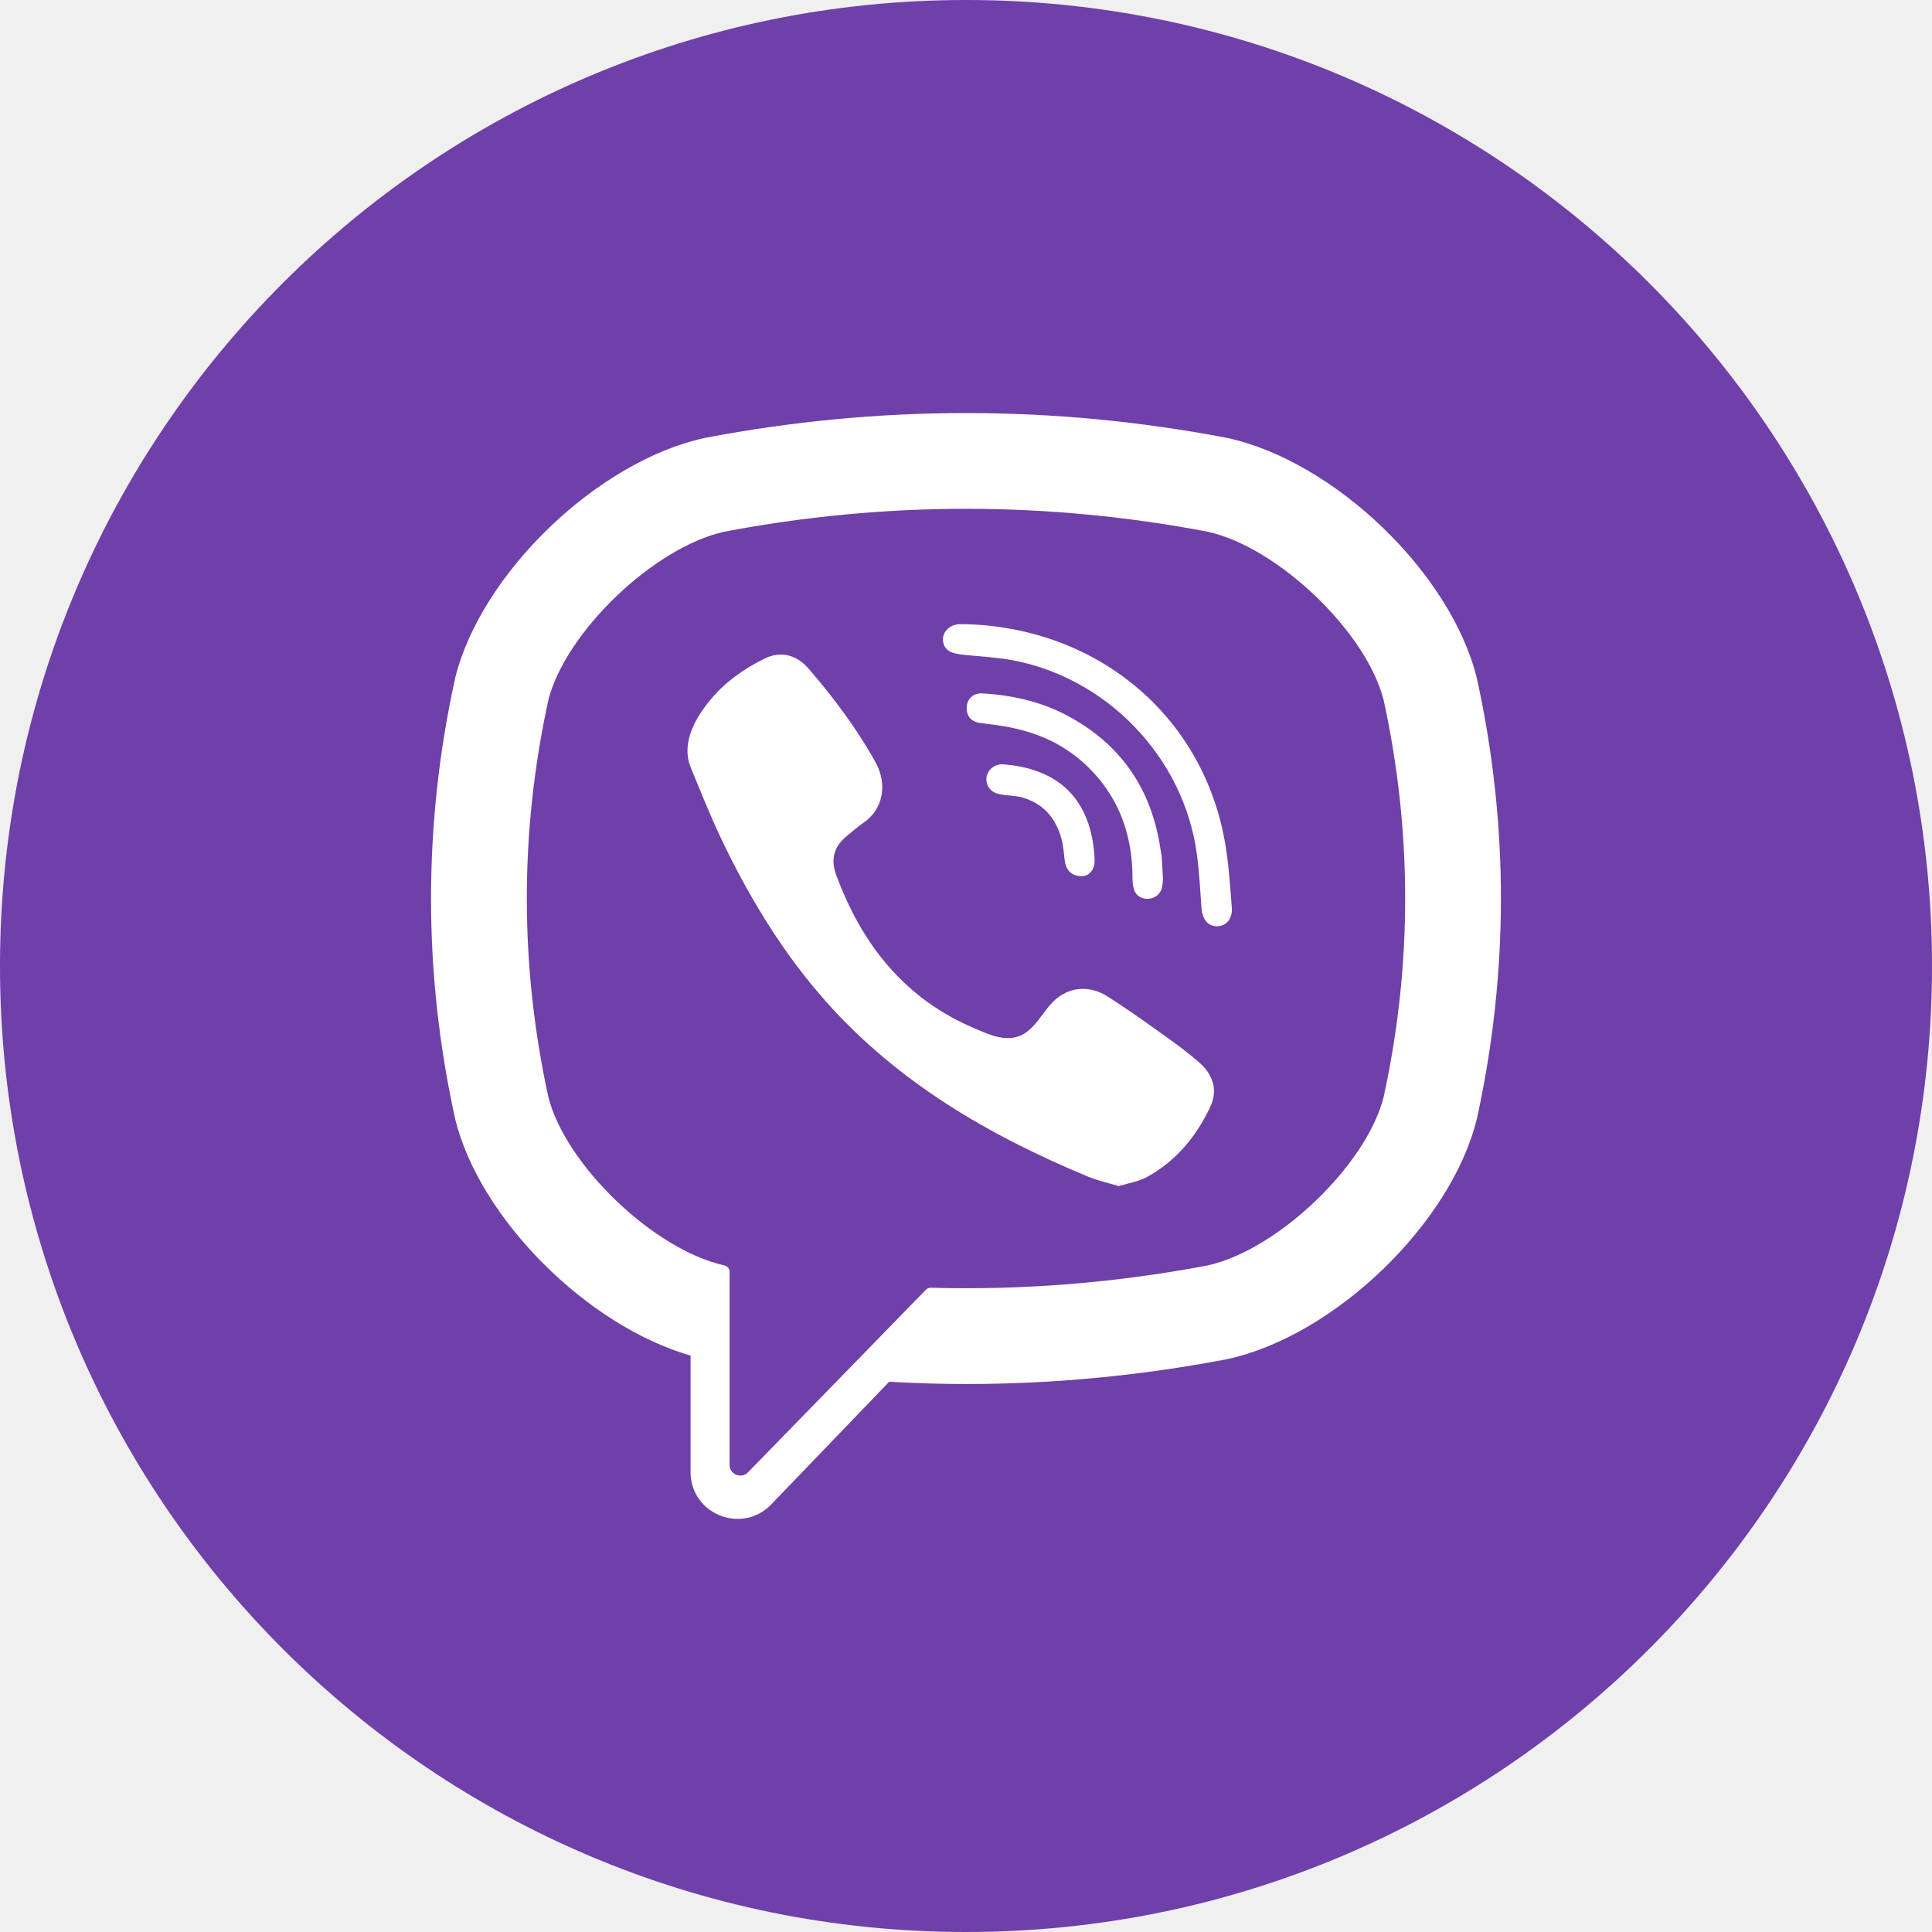
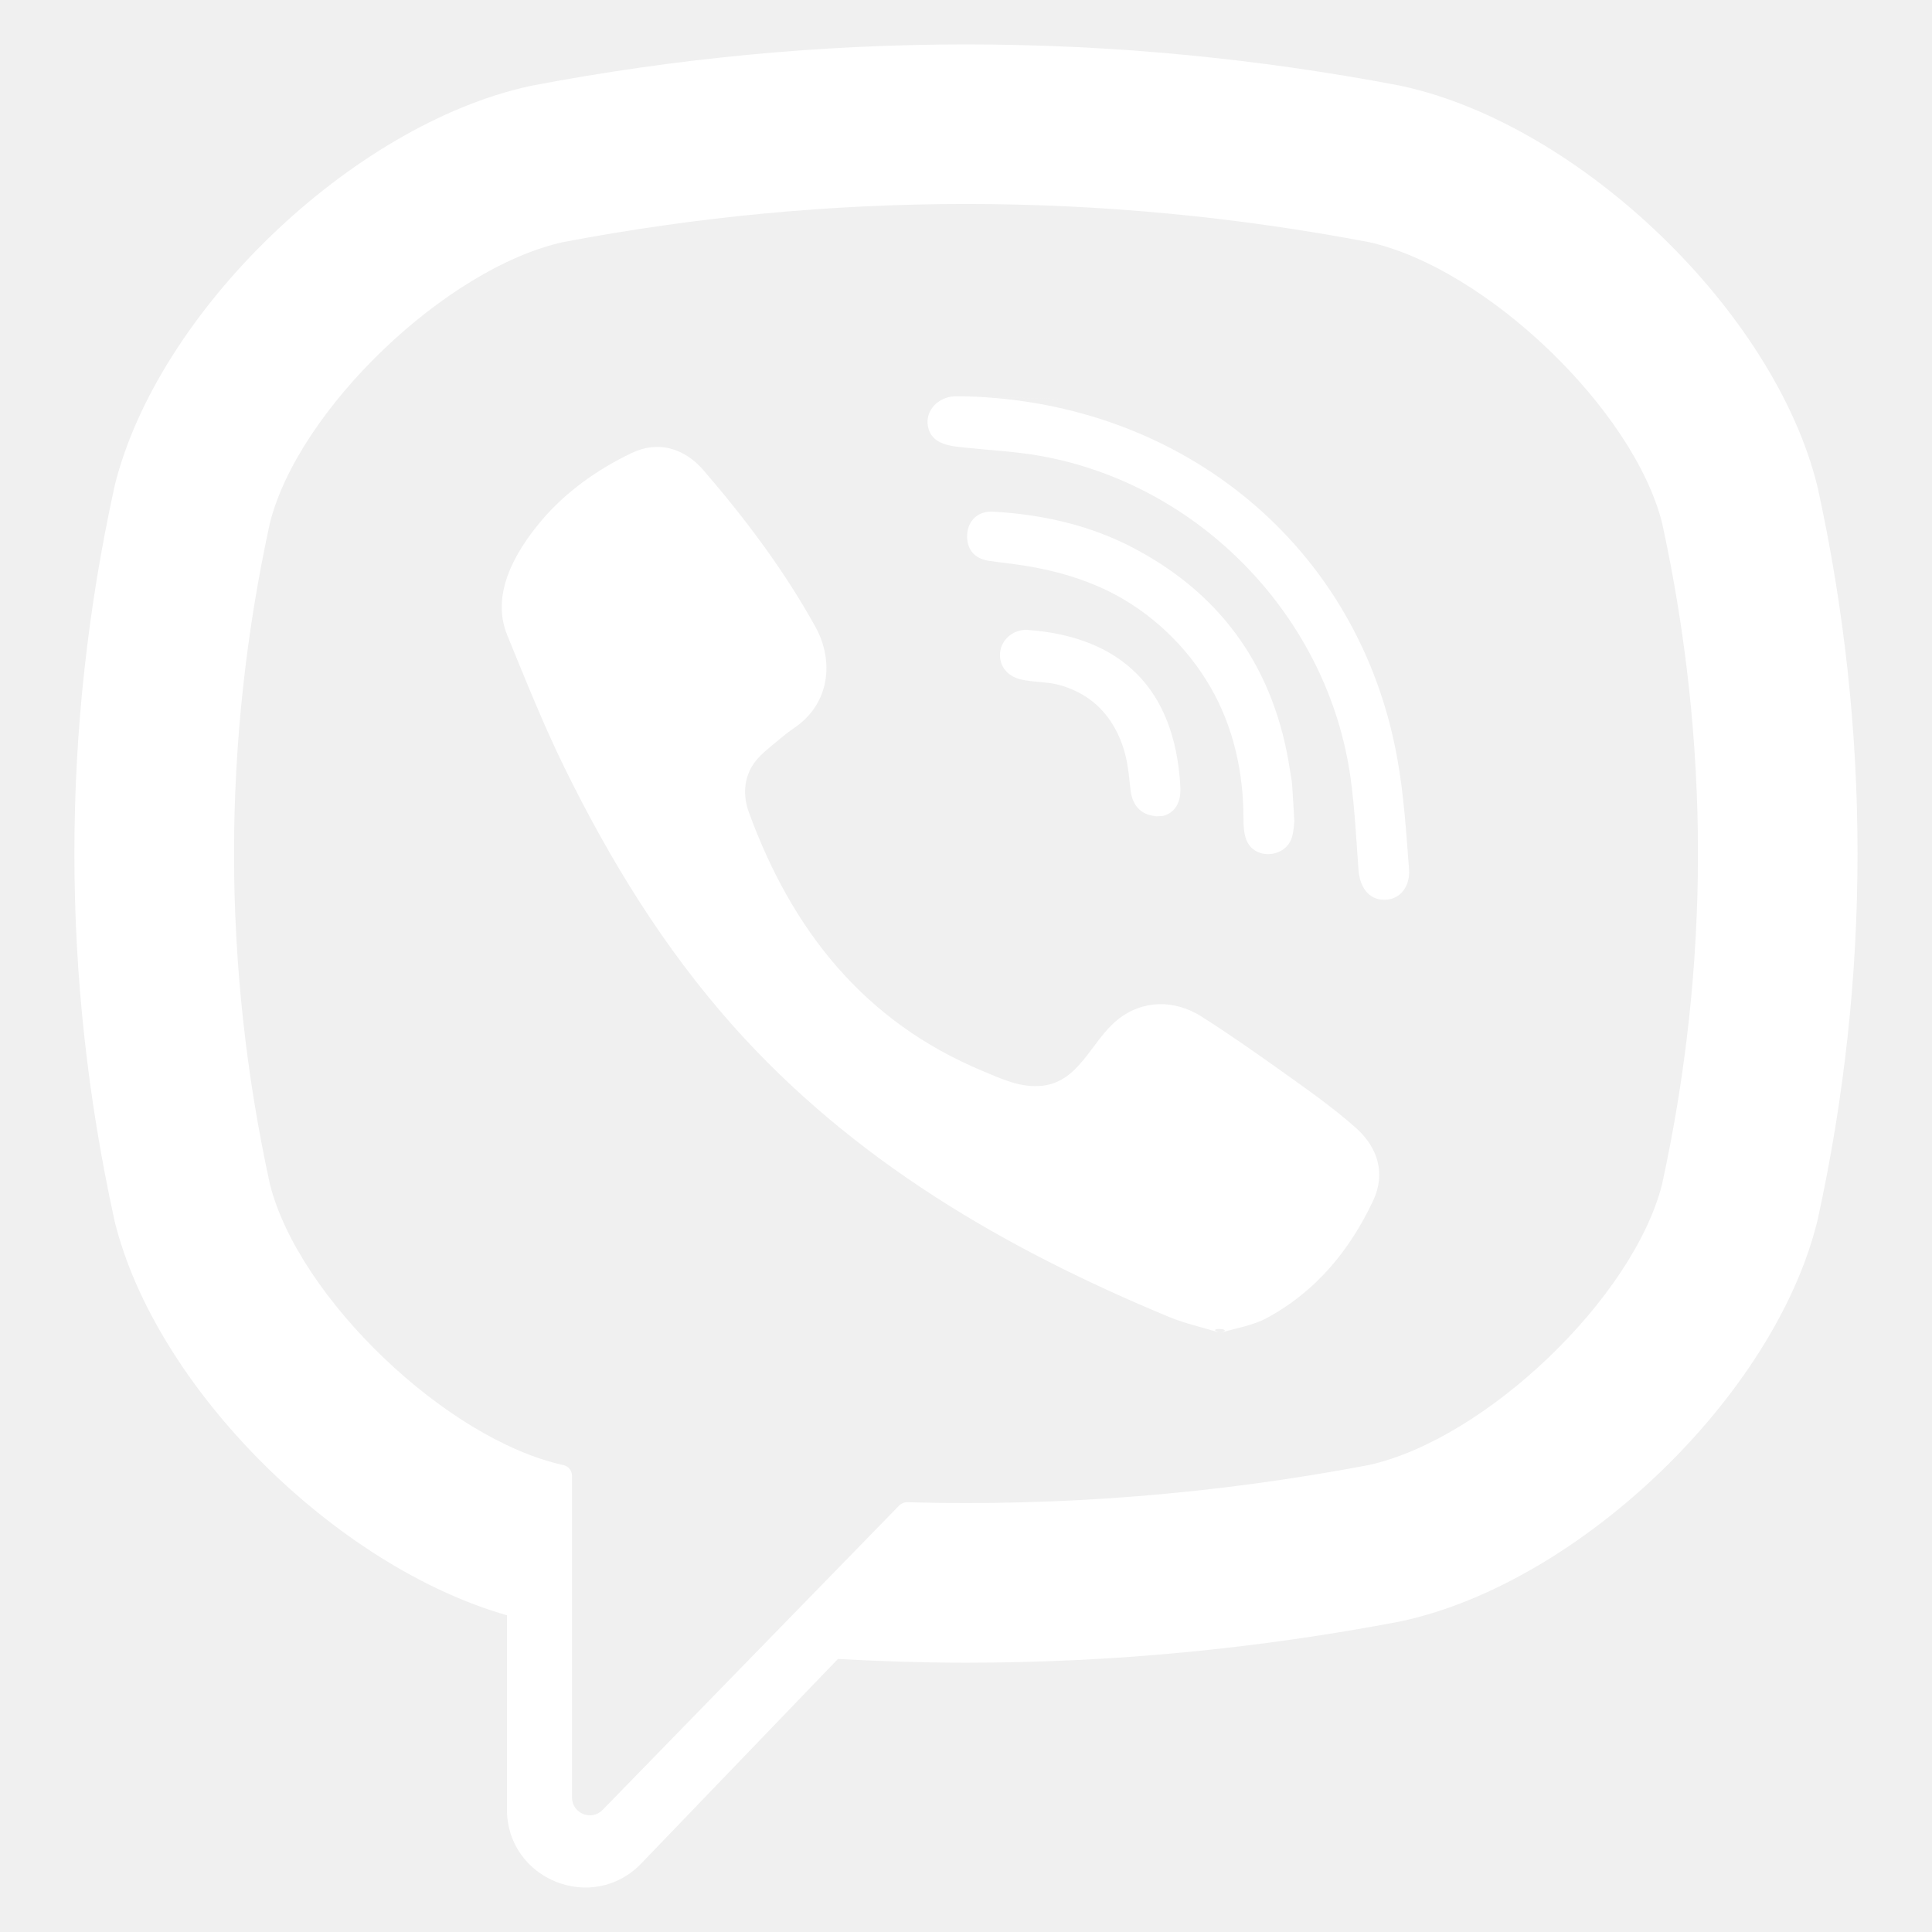
- <svg xmlns="http://www.w3.org/2000/svg" width="30" height="30" viewBox="0 0 30 30" fill="none">
-   <g clip-path="url(#clip0_47_282)">
-     <path d="M15 30C23.284 30 30 23.284 30 15C30 6.716 23.284 0 15 0C6.716 0 0 6.716 0 15C0 23.284 6.716 30 15 30Z" fill="#6F3FAA" />
-     <path d="M22.935 10.542L22.93 10.523C22.529 8.902 20.723 7.164 19.063 6.802L19.044 6.798C16.36 6.286 13.639 6.286 10.956 6.798L10.937 6.802C9.278 7.164 7.471 8.902 7.069 10.523L7.065 10.542C6.569 12.805 6.569 15.1 7.065 17.363L7.069 17.382C7.454 18.933 9.126 20.592 10.723 21.049V22.857C10.723 23.512 11.521 23.833 11.975 23.361L13.807 21.456C14.205 21.478 14.602 21.491 15 21.491C16.351 21.491 17.703 21.363 19.044 21.107L19.063 21.103C20.723 20.741 22.529 19.003 22.93 17.383L22.935 17.363C23.43 15.1 23.43 12.805 22.935 10.542ZM21.485 17.035C21.217 18.092 19.845 19.406 18.755 19.649C17.328 19.92 15.89 20.036 14.453 19.996C14.424 19.995 14.397 20.006 14.377 20.027C14.173 20.236 13.039 21.401 13.039 21.401L11.616 22.861C11.512 22.97 11.329 22.896 11.329 22.746V19.75C11.329 19.7 11.294 19.658 11.245 19.649C11.245 19.649 11.245 19.649 11.244 19.648C10.154 19.406 8.783 18.092 8.515 17.035C8.069 14.989 8.069 12.916 8.515 10.87C8.783 9.813 10.154 8.499 11.244 8.257C13.736 7.782 16.264 7.782 18.755 8.257C19.846 8.499 21.217 9.813 21.485 10.87C21.931 12.916 21.931 14.989 21.485 17.035Z" fill="white" />
-     <path d="M17.371 18.418C17.204 18.367 17.044 18.332 16.896 18.271C15.359 17.633 13.944 16.811 12.824 15.55C12.187 14.833 11.688 14.023 11.267 13.166C11.067 12.76 10.898 12.338 10.726 11.918C10.57 11.536 10.8 11.141 11.043 10.852C11.271 10.582 11.565 10.375 11.882 10.222C12.13 10.103 12.374 10.172 12.555 10.382C12.947 10.836 13.306 11.314 13.597 11.84C13.776 12.164 13.727 12.56 13.403 12.78C13.324 12.834 13.252 12.897 13.178 12.957C13.114 13.01 13.053 13.064 13.009 13.136C12.929 13.267 12.925 13.422 12.977 13.565C13.377 14.664 14.051 15.519 15.158 15.979C15.335 16.053 15.512 16.139 15.716 16.115C16.058 16.075 16.169 15.7 16.408 15.504C16.642 15.313 16.941 15.311 17.193 15.47C17.445 15.63 17.689 15.801 17.932 15.974C18.171 16.144 18.408 16.31 18.628 16.504C18.84 16.69 18.913 16.934 18.793 17.187C18.575 17.65 18.258 18.035 17.801 18.281C17.671 18.35 17.517 18.373 17.371 18.418C17.517 18.373 17.204 18.367 17.371 18.418Z" fill="white" />
-     <path d="M15.004 9.693C17.014 9.749 18.666 11.083 19.02 13.071C19.08 13.41 19.101 13.756 19.128 14.1C19.139 14.244 19.058 14.381 18.901 14.383C18.74 14.385 18.668 14.25 18.657 14.106C18.637 13.82 18.622 13.533 18.583 13.249C18.375 11.751 17.181 10.512 15.69 10.246C15.466 10.207 15.236 10.196 15.009 10.172C14.865 10.157 14.677 10.148 14.645 9.97C14.619 9.82 14.745 9.701 14.888 9.693C14.926 9.691 14.965 9.693 15.004 9.693C17.015 9.749 14.965 9.693 15.004 9.693Z" fill="white" />
-     <path d="M18.059 13.653C18.056 13.679 18.054 13.738 18.04 13.793C17.986 13.995 17.68 14.02 17.61 13.817C17.589 13.756 17.586 13.687 17.585 13.622C17.585 13.197 17.492 12.771 17.278 12.401C17.057 12.02 16.72 11.7 16.324 11.506C16.085 11.389 15.826 11.316 15.564 11.273C15.45 11.254 15.334 11.243 15.219 11.226C15.079 11.207 15.005 11.118 15.011 10.981C15.018 10.852 15.112 10.759 15.252 10.767C15.713 10.793 16.159 10.893 16.569 11.11C17.403 11.552 17.88 12.249 18.019 13.18C18.025 13.223 18.035 13.264 18.038 13.306C18.046 13.411 18.051 13.515 18.059 13.653C18.056 13.678 18.051 13.515 18.059 13.653Z" fill="white" />
-     <path d="M16.809 13.605C16.641 13.608 16.551 13.515 16.533 13.361C16.521 13.253 16.512 13.144 16.486 13.04C16.436 12.833 16.326 12.643 16.153 12.516C16.071 12.457 15.978 12.413 15.881 12.385C15.758 12.349 15.63 12.359 15.507 12.329C15.373 12.296 15.299 12.188 15.32 12.063C15.339 11.949 15.45 11.86 15.575 11.869C16.354 11.925 16.911 12.328 16.991 13.245C16.996 13.31 17.003 13.379 16.989 13.441C16.964 13.546 16.885 13.6 16.809 13.605C16.885 13.6 16.641 13.608 16.809 13.605Z" fill="white" />
-     <path d="M17.371 18.418C17.204 18.367 17.517 18.373 17.371 18.418V18.418Z" fill="white" />
-     <path d="M15.009 9.693C15.008 9.693 15.006 9.693 15.004 9.693C15.003 9.693 15.005 9.693 15.009 9.693Z" fill="white" />
-     <path d="M15.004 9.693C15.006 9.693 15.008 9.693 15.009 9.693C15.121 9.697 16.936 9.747 15.004 9.693Z" fill="white" />
-     <path d="M18.059 13.653C18.051 13.515 18.056 13.678 18.059 13.653V13.653Z" fill="white" />
-     <path d="M16.809 13.605C16.812 13.605 16.814 13.603 16.817 13.603C16.81 13.603 16.799 13.603 16.788 13.604C16.795 13.604 16.802 13.605 16.809 13.605Z" fill="white" />
-     <path d="M16.809 13.605C16.801 13.605 16.795 13.604 16.787 13.604C16.751 13.604 16.713 13.607 16.809 13.605Z" fill="white" />
-     <path d="M16.817 13.603C16.814 13.603 16.811 13.605 16.809 13.605C16.828 13.603 16.827 13.603 16.817 13.603Z" fill="white" />
-   </g>
-   <defs>
-     <clipPath id="clip0_47_282">
-       <rect width="30" height="30" fill="white" />
-     </clipPath>
-   </defs>
+ <svg xmlns="http://www.w3.org/2000/svg" width="18" height="18" viewBox="0 0 18 18" fill="none">
+   <path d="M16.935 4.542L16.93 4.523C16.529 2.902 14.723 1.164 13.063 0.802L13.044 0.798C10.361 0.286 7.639 0.286 4.956 0.798L4.936 0.802C3.278 1.164 1.471 2.902 1.069 4.523L1.065 4.542C0.569 6.805 0.569 9.1 1.065 11.363L1.069 11.382C1.454 12.934 3.126 14.592 4.723 15.049V16.857C4.723 17.512 5.521 17.833 5.975 17.361L7.807 15.456C8.205 15.478 8.603 15.491 9 15.491C10.351 15.491 11.703 15.363 13.044 15.107L13.063 15.103C14.723 14.741 16.529 13.003 16.93 11.383L16.935 11.363C17.43 9.1 17.43 6.805 16.935 4.542ZM15.485 11.034C15.217 12.092 13.845 13.406 12.755 13.649C11.328 13.92 9.89 14.036 8.453 13.996C8.424 13.995 8.397 14.007 8.377 14.027C8.173 14.236 7.039 15.4 7.039 15.4L5.616 16.861C5.512 16.97 5.329 16.896 5.329 16.746V13.75C5.329 13.7 5.294 13.658 5.245 13.649C5.245 13.649 5.244 13.649 5.244 13.649C4.154 13.406 2.783 12.092 2.515 11.034C2.069 8.989 2.069 6.916 2.515 4.871C2.783 3.813 4.154 2.499 5.244 2.256C7.737 1.782 10.264 1.782 12.755 2.256C13.846 2.499 15.217 3.813 15.485 4.871C15.931 6.916 15.931 8.989 15.485 11.034Z" fill="white" />
+   <path d="M11.371 12.418C11.203 12.367 11.044 12.332 10.895 12.271C9.358 11.633 7.944 10.811 6.823 9.55C6.186 8.833 5.688 8.023 5.266 7.166C5.066 6.76 4.898 6.338 4.726 5.918C4.569 5.536 4.8 5.141 5.043 4.852C5.271 4.582 5.564 4.375 5.882 4.222C6.129 4.103 6.374 4.172 6.555 4.382C6.946 4.836 7.306 5.314 7.597 5.84C7.776 6.164 7.727 6.56 7.402 6.78C7.323 6.834 7.251 6.897 7.178 6.957C7.114 7.01 7.053 7.064 7.009 7.135C6.928 7.267 6.924 7.422 6.976 7.565C7.376 8.664 8.05 9.519 9.157 9.979C9.334 10.053 9.512 10.139 9.716 10.115C10.057 10.075 10.168 9.7 10.408 9.504C10.642 9.313 10.941 9.311 11.193 9.47C11.445 9.63 11.689 9.801 11.932 9.974C12.17 10.144 12.408 10.31 12.628 10.504C12.839 10.69 12.912 10.934 12.793 11.187C12.575 11.65 12.258 12.035 11.8 12.281C11.671 12.35 11.517 12.373 11.371 12.418C11.517 12.373 11.203 12.367 11.371 12.418Z" fill="white" />
+   <path d="M9.004 3.693C11.014 3.749 12.665 5.083 13.019 7.071C13.08 7.41 13.101 7.756 13.128 8.1C13.139 8.244 13.057 8.381 12.901 8.383C12.74 8.385 12.668 8.25 12.657 8.106C12.636 7.82 12.622 7.533 12.583 7.249C12.375 5.751 11.18 4.512 9.69 4.247C9.465 4.207 9.236 4.196 9.009 4.172C8.865 4.157 8.677 4.148 8.645 3.97C8.619 3.82 8.745 3.701 8.887 3.693C8.926 3.691 8.965 3.693 9.004 3.693C11.014 3.749 8.965 3.693 9.004 3.693Z" fill="white" />
+   <path d="M12.059 7.653C12.056 7.679 12.054 7.738 12.039 7.793C11.986 7.995 11.68 8.02 11.609 7.817C11.588 7.756 11.585 7.687 11.585 7.622C11.585 7.197 11.492 6.771 11.277 6.401C11.057 6.02 10.719 5.7 10.324 5.506C10.085 5.389 9.826 5.316 9.564 5.273C9.449 5.254 9.334 5.243 9.219 5.226C9.079 5.207 9.004 5.118 9.011 4.981C9.017 4.852 9.111 4.759 9.252 4.767C9.713 4.793 10.159 4.893 10.569 5.11C11.403 5.552 11.88 6.249 12.019 7.18C12.025 7.223 12.035 7.264 12.038 7.307C12.046 7.411 12.051 7.516 12.059 7.653C12.056 7.678 12.051 7.516 12.059 7.653Z" fill="white" />
+   <path d="M10.809 7.605C10.641 7.608 10.551 7.515 10.533 7.361C10.521 7.253 10.512 7.144 10.486 7.039C10.435 6.833 10.326 6.642 10.153 6.516C10.071 6.457 9.978 6.413 9.881 6.385C9.758 6.349 9.63 6.359 9.507 6.329C9.373 6.296 9.299 6.188 9.32 6.063C9.339 5.949 9.45 5.86 9.575 5.869C10.354 5.925 10.911 6.328 10.991 7.245C10.996 7.31 11.003 7.379 10.989 7.441C10.964 7.546 10.885 7.6 10.809 7.605C10.885 7.6 10.641 7.608 10.809 7.605Z" fill="white" />
</svg>
